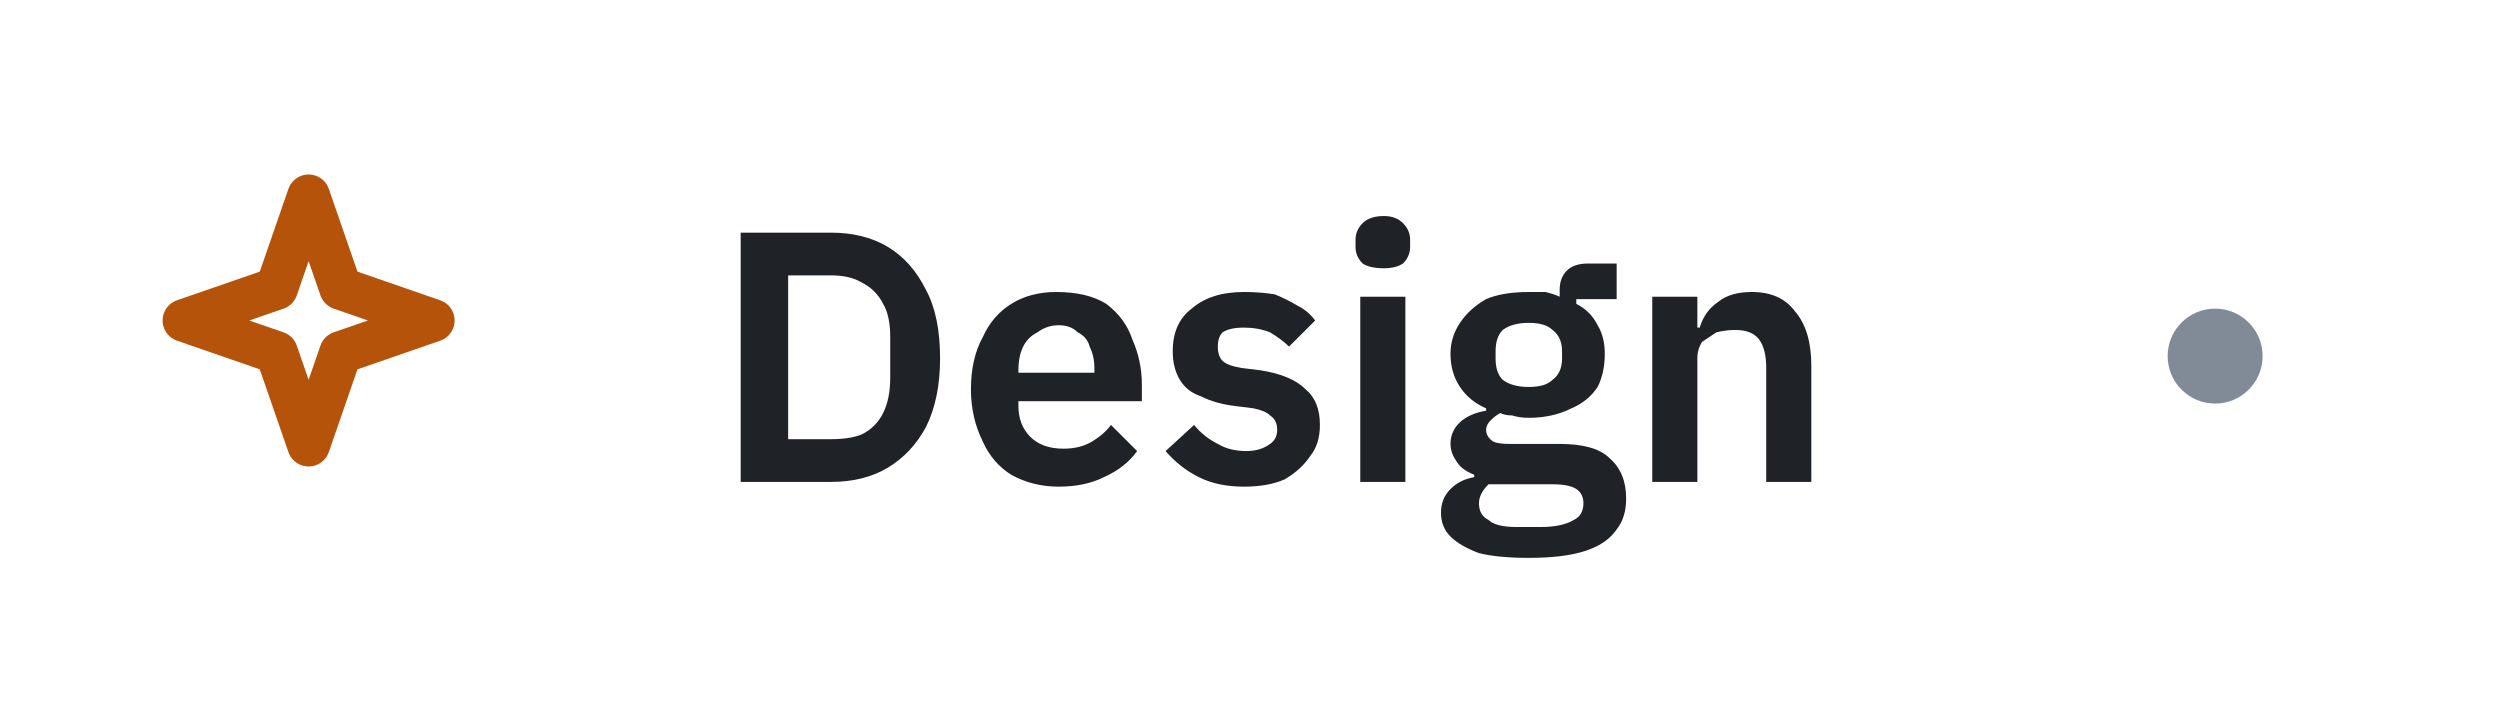
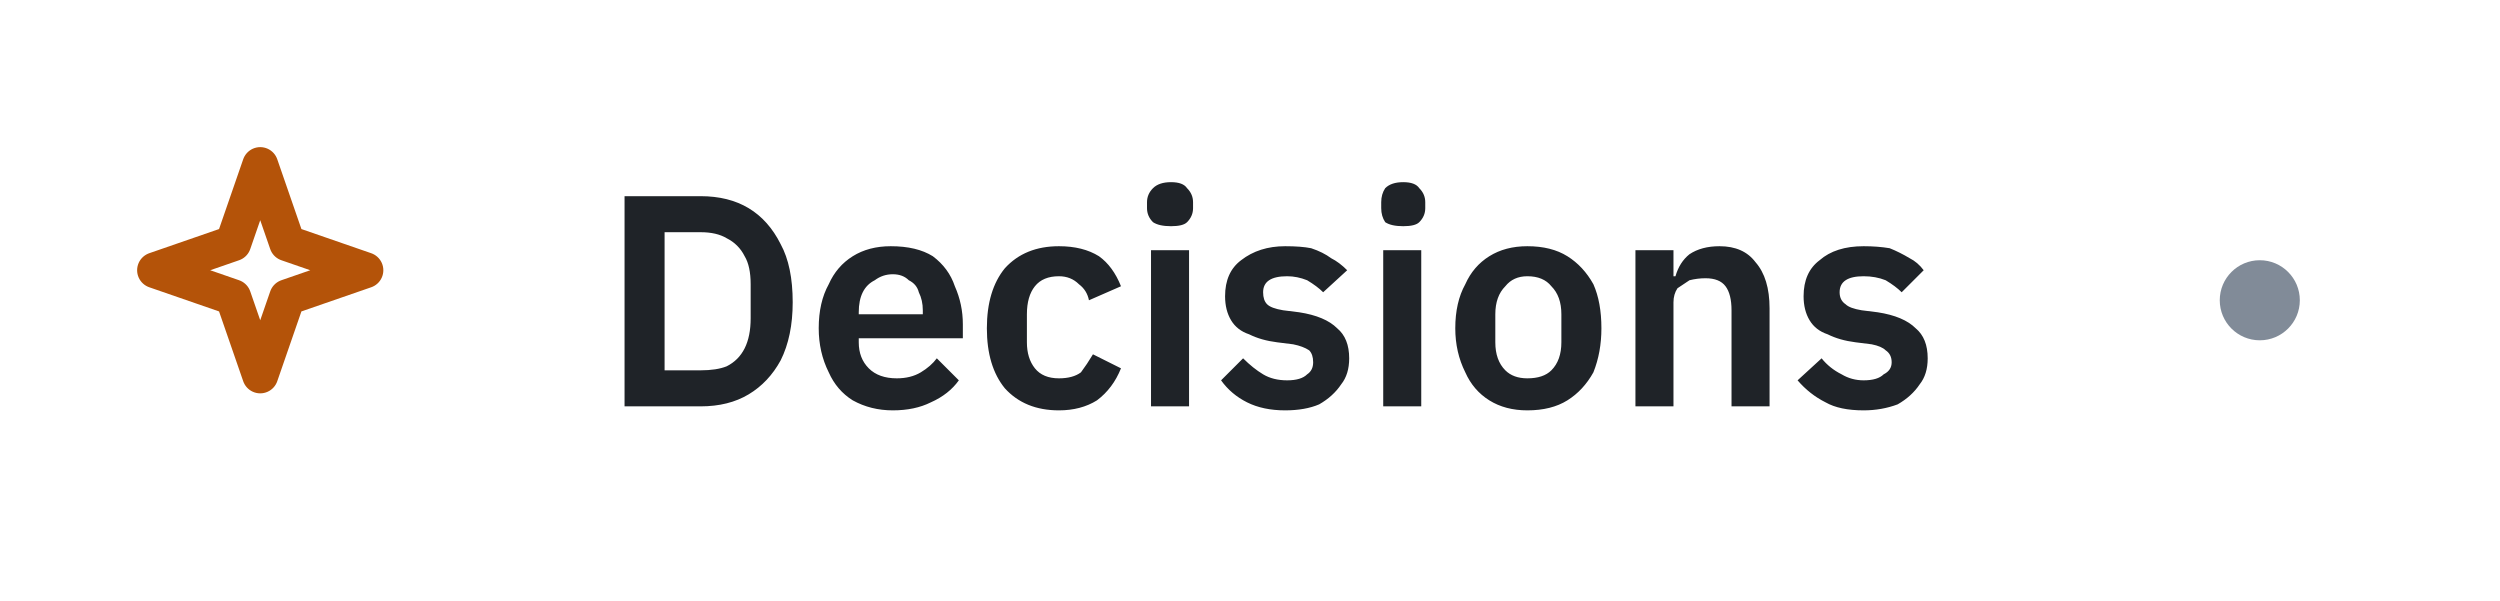
- <svg xmlns="http://www.w3.org/2000/svg" viewBox="0 0 105.31 30" width="105.31" height="30" role="img" aria-label="Design">
+ <svg xmlns="http://www.w3.org/2000/svg" viewBox="0 0 124.89 30" width="124.89" height="30" role="img" aria-label="Decisions">
  <g transform="translate(4 6) scale(0.75)" fill="none" stroke="#B45309" stroke-width="2.4" stroke-linecap="round" stroke-linejoin="round">
    <path d="M12 3l1.8 5.2L19 10l-5.2 1.8L12 17l-1.8-5.2L5 10l5.2-1.8z" />
  </g>
-   <path d="M31.2 20.3V9.8H35Q36.4 9.8 37.4 10.4Q38.4 11 39 12.2Q39.6 13.3 39.6 15.1Q39.6 16.8 39 18Q38.4 19.1 37.4 19.7Q36.4 20.3 35 20.3ZM33.2 18.5H35Q35.8 18.5 36.3 18.3Q36.9 18 37.2 17.4Q37.5 16.8 37.5 15.9V14.2Q37.5 13.3 37.2 12.8Q36.9 12.2 36.3 11.9Q35.8 11.6 35 11.6H33.2ZM44.6 20.5Q43.5 20.5 42.6 20Q41.8 19.5 41.4 18.6Q40.9 17.6 40.9 16.4Q40.9 15.1 41.4 14.2Q41.8 13.3 42.6 12.8Q43.4 12.3 44.5 12.3Q45.8 12.3 46.6 12.8Q47.4 13.4 47.7 14.3Q48.1 15.2 48.1 16.2V16.9H42.9V17.1Q42.9 17.9 43.4 18.4Q43.9 18.9 44.8 18.9Q45.5 18.9 46 18.6Q46.5 18.3 46.8 17.9L47.9 19Q47.4 19.7 46.5 20.1Q45.7 20.5 44.6 20.5ZM44.6 13.7Q44.1 13.7 43.7 14Q43.3 14.2 43.1 14.6Q42.9 15 42.9 15.6V15.7H46.1V15.5Q46.1 15 45.9 14.6Q45.8 14.2 45.4 14Q45.1 13.7 44.6 13.7ZM52.4 20.5Q51.3 20.5 50.5 20.1Q49.7 19.7 49.1 19L50.3 17.9Q50.7 18.4 51.3 18.7Q51.8 19 52.5 19Q53.1 19 53.5 18.7Q53.8 18.5 53.8 18.1Q53.8 17.7 53.5 17.5Q53.3 17.3 52.8 17.2L52 17.1Q51.2 17 50.6 16.7Q50 16.5 49.7 16Q49.4 15.5 49.4 14.8Q49.4 13.6 50.2 13Q51 12.3 52.4 12.3Q53.1 12.3 53.7 12.4Q54.2 12.6 54.7 12.9Q55.1 13.1 55.4 13.5L54.3 14.6Q54 14.3 53.5 14Q53 13.8 52.4 13.8Q51.8 13.8 51.5 14Q51.3 14.2 51.3 14.6Q51.3 15 51.5 15.2Q51.7 15.4 52.3 15.5L53.1 15.6Q54.4 15.8 55 16.4Q55.6 16.9 55.6 17.9Q55.6 18.7 55.2 19.2Q54.8 19.8 54.1 20.2Q53.4 20.5 52.4 20.5ZM58.3 11.3Q57.7 11.3 57.4 11.1Q57.1 10.8 57.1 10.4V10.1Q57.1 9.7 57.4 9.4Q57.7 9.1 58.3 9.1Q58.8 9.1 59.1 9.4Q59.4 9.7 59.4 10.1V10.4Q59.4 10.8 59.1 11.1Q58.8 11.3 58.3 11.3ZM57.3 20.3V12.5H59.2V20.3ZM68.5 21Q68.5 21.8 68.1 22.3Q67.7 22.9 66.8 23.2Q65.9 23.5 64.4 23.5Q63.1 23.5 62.3 23.3Q61.5 23 61.1 22.6Q60.7 22.2 60.7 21.6Q60.7 21 61.1 20.6Q61.5 20.2 62.1 20.1V20Q61.6 19.8 61.4 19.5Q61.1 19.1 61.1 18.7Q61.1 18.1 61.6 17.7Q62 17.4 62.6 17.3V17.2Q61.9 16.9 61.5 16.3Q61.1 15.7 61.1 14.9Q61.1 14.2 61.5 13.6Q61.9 13 62.6 12.6Q63.3 12.3 64.4 12.3Q64.8 12.3 65.1 12.3Q65.5 12.4 65.7 12.5V12.2Q65.7 11.7 66 11.4Q66.3 11.1 66.9 11.1H68.1V12.6H66.4V12.8Q67 13.1 67.3 13.7Q67.6 14.2 67.6 14.9Q67.6 15.7 67.3 16.3Q66.9 16.9 66.2 17.2Q65.4 17.6 64.4 17.6Q64 17.6 63.7 17.5Q63.4 17.5 63.2 17.4Q63 17.5 62.8 17.7Q62.6 17.9 62.6 18.1Q62.6 18.4 62.9 18.6Q63.1 18.7 63.6 18.7H65.7Q67.2 18.7 67.8 19.3Q68.5 19.9 68.5 21ZM66.7 21.2Q66.7 20.8 66.4 20.6Q66.1 20.4 65.4 20.4H62.7Q62.5 20.6 62.4 20.8Q62.3 21 62.3 21.2Q62.3 21.7 62.7 21.9Q63 22.2 63.9 22.2H64.9Q65.8 22.2 66.3 21.9Q66.7 21.7 66.7 21.2ZM64.4 16.3Q65.1 16.3 65.4 16Q65.8 15.7 65.8 15.1V14.8Q65.8 14.2 65.4 13.9Q65.1 13.6 64.4 13.6Q63.7 13.6 63.3 13.9Q63 14.2 63 14.8V15.1Q63 15.7 63.3 16Q63.7 16.3 64.4 16.3ZM71.5 20.3H69.6V12.5H71.5V13.8H71.6Q71.8 13.1 72.4 12.7Q72.9 12.3 73.8 12.3Q75 12.3 75.6 13.1Q76.3 13.9 76.3 15.4V20.3H74.4V15.5Q74.4 14.7 74.1 14.3Q73.8 13.9 73.1 13.9Q72.7 13.9 72.3 14Q72 14.2 71.7 14.4Q71.5 14.7 71.5 15.1Z" fill="#1F2328" />
-   <circle cx="93.31" cy="15" r="2" fill="#818B98" />
+   <path d="M31.2 20.3V9.8H35Q36.4 9.8 37.4 10.4Q38.4 11 39 12.2Q39.6 13.3 39.6 15.1Q39.6 16.8 39 18Q38.4 19.1 37.4 19.7Q36.4 20.3 35 20.3ZM33.2 18.5H35Q35.8 18.5 36.3 18.3Q36.9 18 37.2 17.4Q37.5 16.8 37.5 15.9V14.2Q37.5 13.3 37.2 12.8Q36.9 12.2 36.3 11.9Q35.8 11.6 35 11.6H33.2ZM44.6 20.5Q43.5 20.5 42.6 20Q41.8 19.5 41.4 18.6Q40.9 17.6 40.9 16.4Q40.9 15.1 41.4 14.2Q41.8 13.3 42.6 12.8Q43.4 12.3 44.5 12.3Q45.8 12.3 46.6 12.8Q47.4 13.4 47.7 14.3Q48.1 15.2 48.1 16.2V16.9H42.9V17.1Q42.9 17.9 43.4 18.4Q43.9 18.9 44.8 18.9Q45.5 18.9 46 18.6Q46.5 18.3 46.8 17.9L47.9 19Q47.4 19.7 46.5 20.1Q45.7 20.5 44.6 20.5ZM44.6 13.7Q44.1 13.7 43.7 14Q43.3 14.2 43.1 14.6Q42.9 15 42.9 15.6V15.7H46.1V15.5Q46.1 15 45.9 14.6Q45.8 14.2 45.4 14Q45.1 13.7 44.6 13.7ZM52.9 20.5Q51.2 20.5 50.2 19.4Q49.3 18.3 49.3 16.4Q49.3 14.5 50.2 13.4Q51.2 12.3 52.9 12.3Q54.1 12.3 54.9 12.8Q55.6 13.3 56 14.3L54.4 15Q54.3 14.5 53.9 14.2Q53.5 13.8 52.9 13.8Q52.1 13.8 51.7 14.3Q51.3 14.8 51.3 15.7V17.1Q51.3 17.9 51.7 18.4Q52.1 18.9 52.9 18.9Q53.6 18.9 54 18.6Q54.3 18.2 54.6 17.7L56 18.4Q55.6 19.4 54.8 20Q54 20.5 52.9 20.5ZM58.5 11.3Q57.9 11.3 57.6 11.1Q57.3 10.8 57.3 10.4V10.1Q57.3 9.7 57.6 9.4Q57.9 9.1 58.5 9.1Q59.1 9.1 59.3 9.4Q59.6 9.7 59.6 10.1V10.4Q59.6 10.8 59.3 11.1Q59.1 11.3 58.5 11.3ZM57.5 20.3V12.5H59.4V20.3ZM64.2 20.5Q63.1 20.5 62.3 20.1Q61.5 19.7 61 19L62.1 17.9Q62.6 18.4 63.1 18.7Q63.6 19 64.3 19Q65 19 65.3 18.7Q65.6 18.5 65.6 18.1Q65.6 17.7 65.4 17.5Q65.1 17.3 64.6 17.2L63.8 17.1Q63 17 62.4 16.7Q61.8 16.5 61.5 16Q61.2 15.5 61.2 14.8Q61.2 13.6 62 13Q62.9 12.3 64.2 12.3Q65 12.3 65.5 12.4Q66.1 12.6 66.5 12.9Q66.9 13.1 67.3 13.5L66.1 14.6Q65.8 14.3 65.3 14Q64.8 13.8 64.3 13.8Q63.7 13.8 63.4 14Q63.1 14.2 63.1 14.6Q63.1 15 63.3 15.2Q63.5 15.4 64.1 15.5L64.9 15.6Q66.2 15.8 66.8 16.4Q67.4 16.9 67.4 17.9Q67.4 18.7 67 19.2Q66.6 19.8 65.9 20.2Q65.2 20.5 64.2 20.5ZM70.1 11.3Q69.5 11.3 69.2 11.1Q69 10.8 69 10.4V10.1Q69 9.7 69.2 9.4Q69.5 9.1 70.1 9.1Q70.7 9.1 70.9 9.4Q71.2 9.7 71.2 10.1V10.4Q71.2 10.8 70.9 11.1Q70.7 11.3 70.1 11.3ZM69.1 20.3V12.5H71V20.3ZM76.3 20.5Q75.2 20.5 74.4 20Q73.6 19.5 73.2 18.6Q72.7 17.6 72.7 16.4Q72.7 15.1 73.2 14.2Q73.6 13.3 74.4 12.8Q75.2 12.3 76.3 12.3Q77.5 12.3 78.3 12.8Q79.1 13.3 79.6 14.2Q80 15.1 80 16.4Q80 17.6 79.6 18.6Q79.1 19.5 78.3 20Q77.5 20.5 76.3 20.5ZM76.3 18.9Q77.1 18.9 77.5 18.5Q78 18 78 17.1V15.7Q78 14.8 77.5 14.3Q77.1 13.8 76.3 13.8Q75.6 13.8 75.2 14.3Q74.7 14.8 74.7 15.7V17.1Q74.7 18 75.2 18.5Q75.6 18.9 76.3 18.9ZM83.6 20.3H81.7V12.5H83.6V13.8H83.7Q83.9 13.1 84.4 12.7Q85 12.3 85.9 12.3Q87.1 12.3 87.7 13.1Q88.4 13.9 88.4 15.4V20.3H86.5V15.5Q86.5 14.7 86.2 14.3Q85.9 13.9 85.2 13.9Q84.8 13.9 84.4 14Q84.1 14.2 83.8 14.4Q83.6 14.7 83.6 15.1ZM93.1 20.5Q91.9 20.5 91.2 20.1Q90.4 19.7 89.8 19L91 17.9Q91.4 18.4 92 18.7Q92.5 19 93.1 19Q93.8 19 94.1 18.7Q94.5 18.5 94.5 18.1Q94.5 17.7 94.2 17.5Q94 17.3 93.5 17.2L92.7 17.1Q91.9 17 91.3 16.7Q90.7 16.5 90.4 16Q90.1 15.5 90.1 14.8Q90.1 13.6 90.9 13Q91.7 12.3 93.1 12.3Q93.8 12.3 94.4 12.4Q94.9 12.6 95.4 12.9Q95.8 13.1 96.1 13.5L95 14.6Q94.7 14.3 94.2 14Q93.7 13.8 93.1 13.8Q92.5 13.8 92.2 14Q91.9 14.2 91.9 14.6Q91.9 15 92.2 15.2Q92.4 15.4 93 15.5L93.8 15.6Q95.1 15.8 95.7 16.4Q96.3 16.9 96.3 17.9Q96.3 18.7 95.9 19.2Q95.5 19.8 94.8 20.2Q94 20.5 93.1 20.5Z" fill="#1F2328" />
+   <circle cx="112.89" cy="15" r="2" fill="#818B98" />
</svg>
